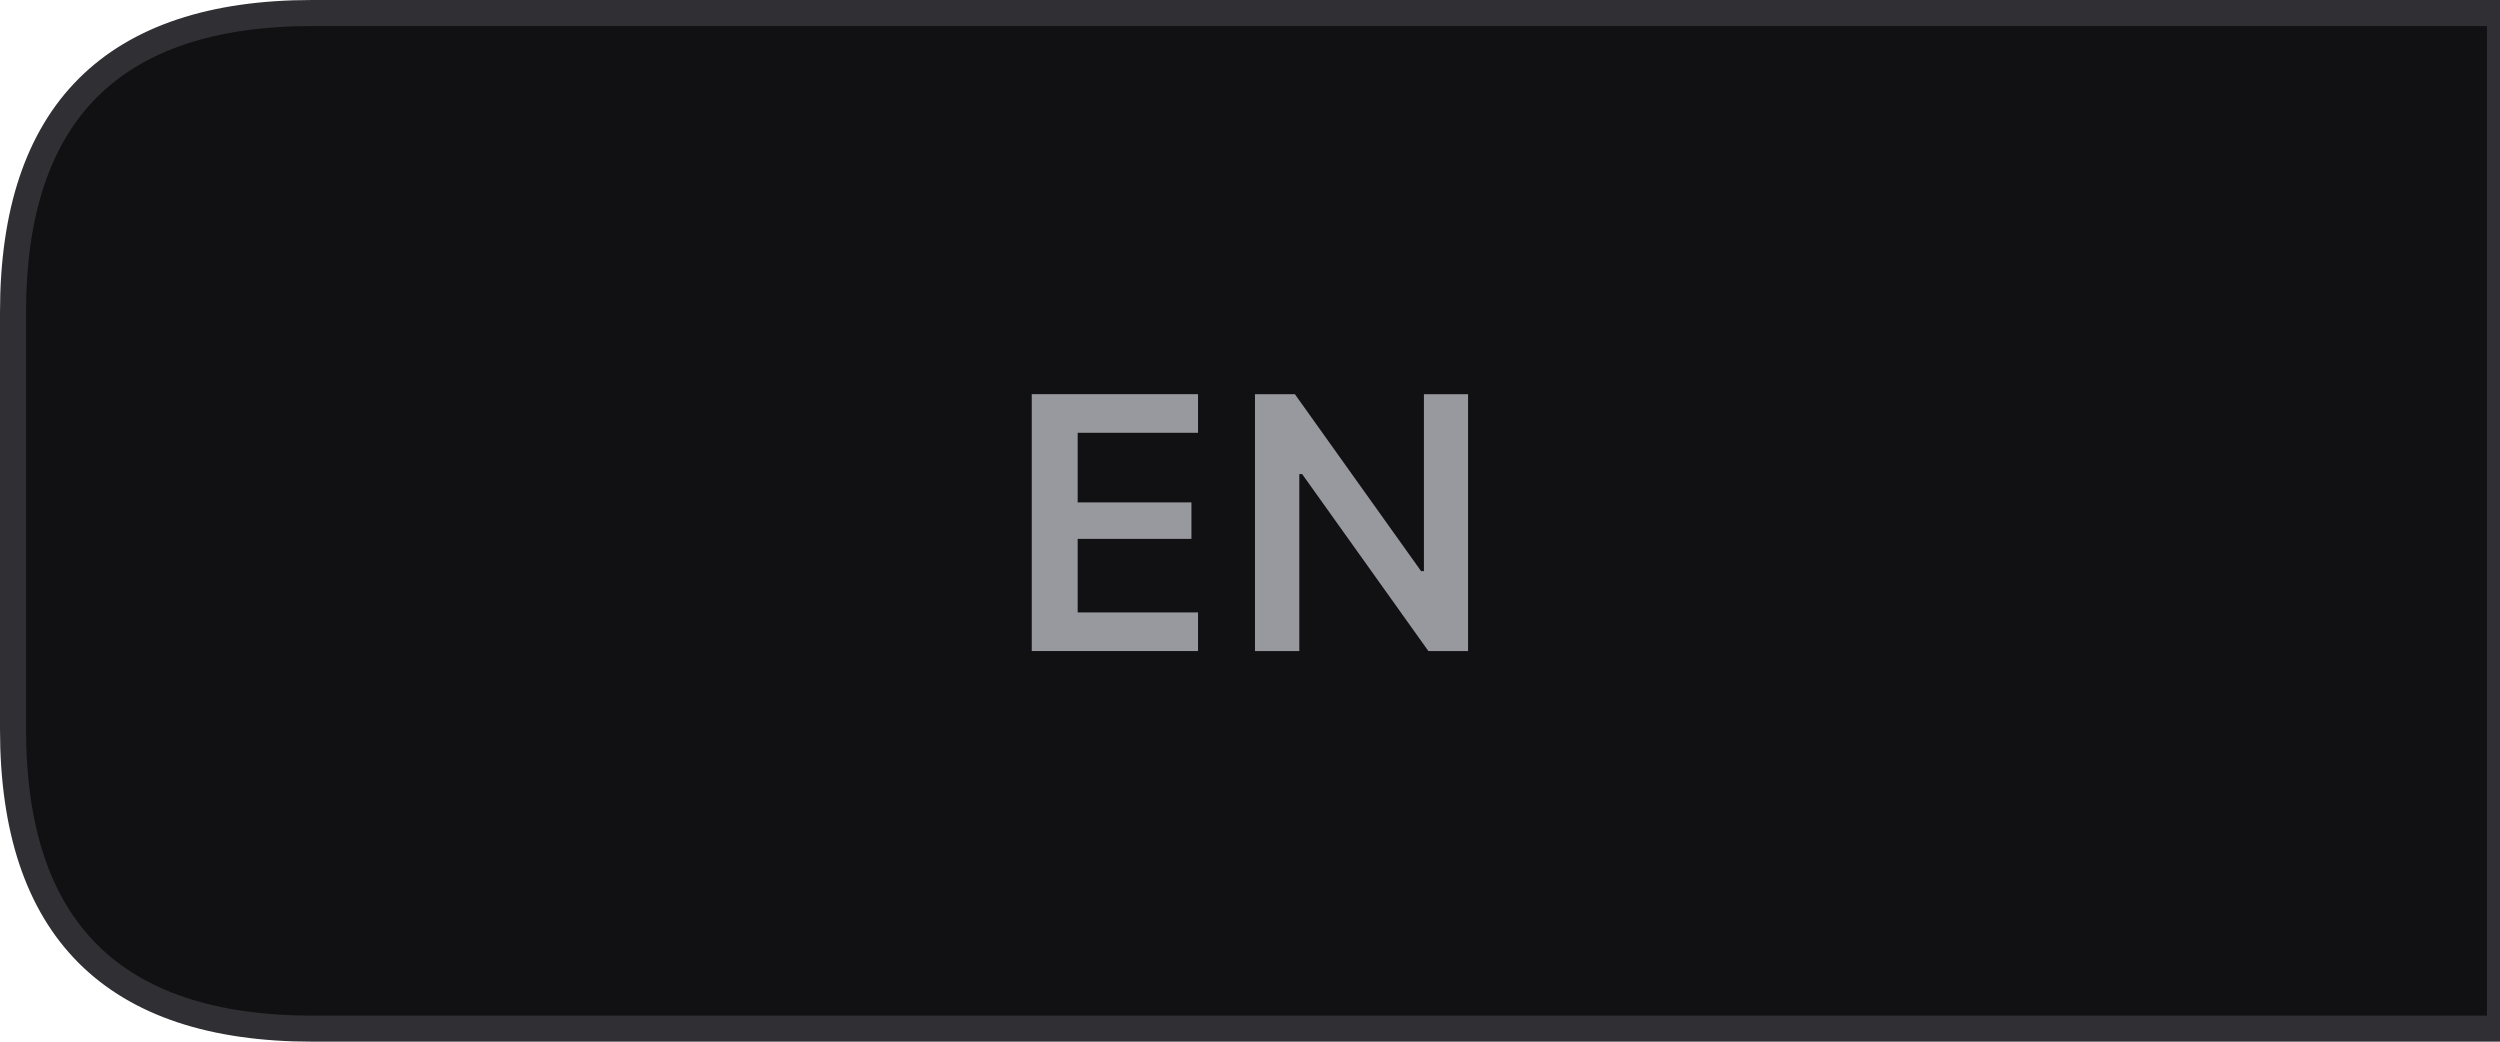
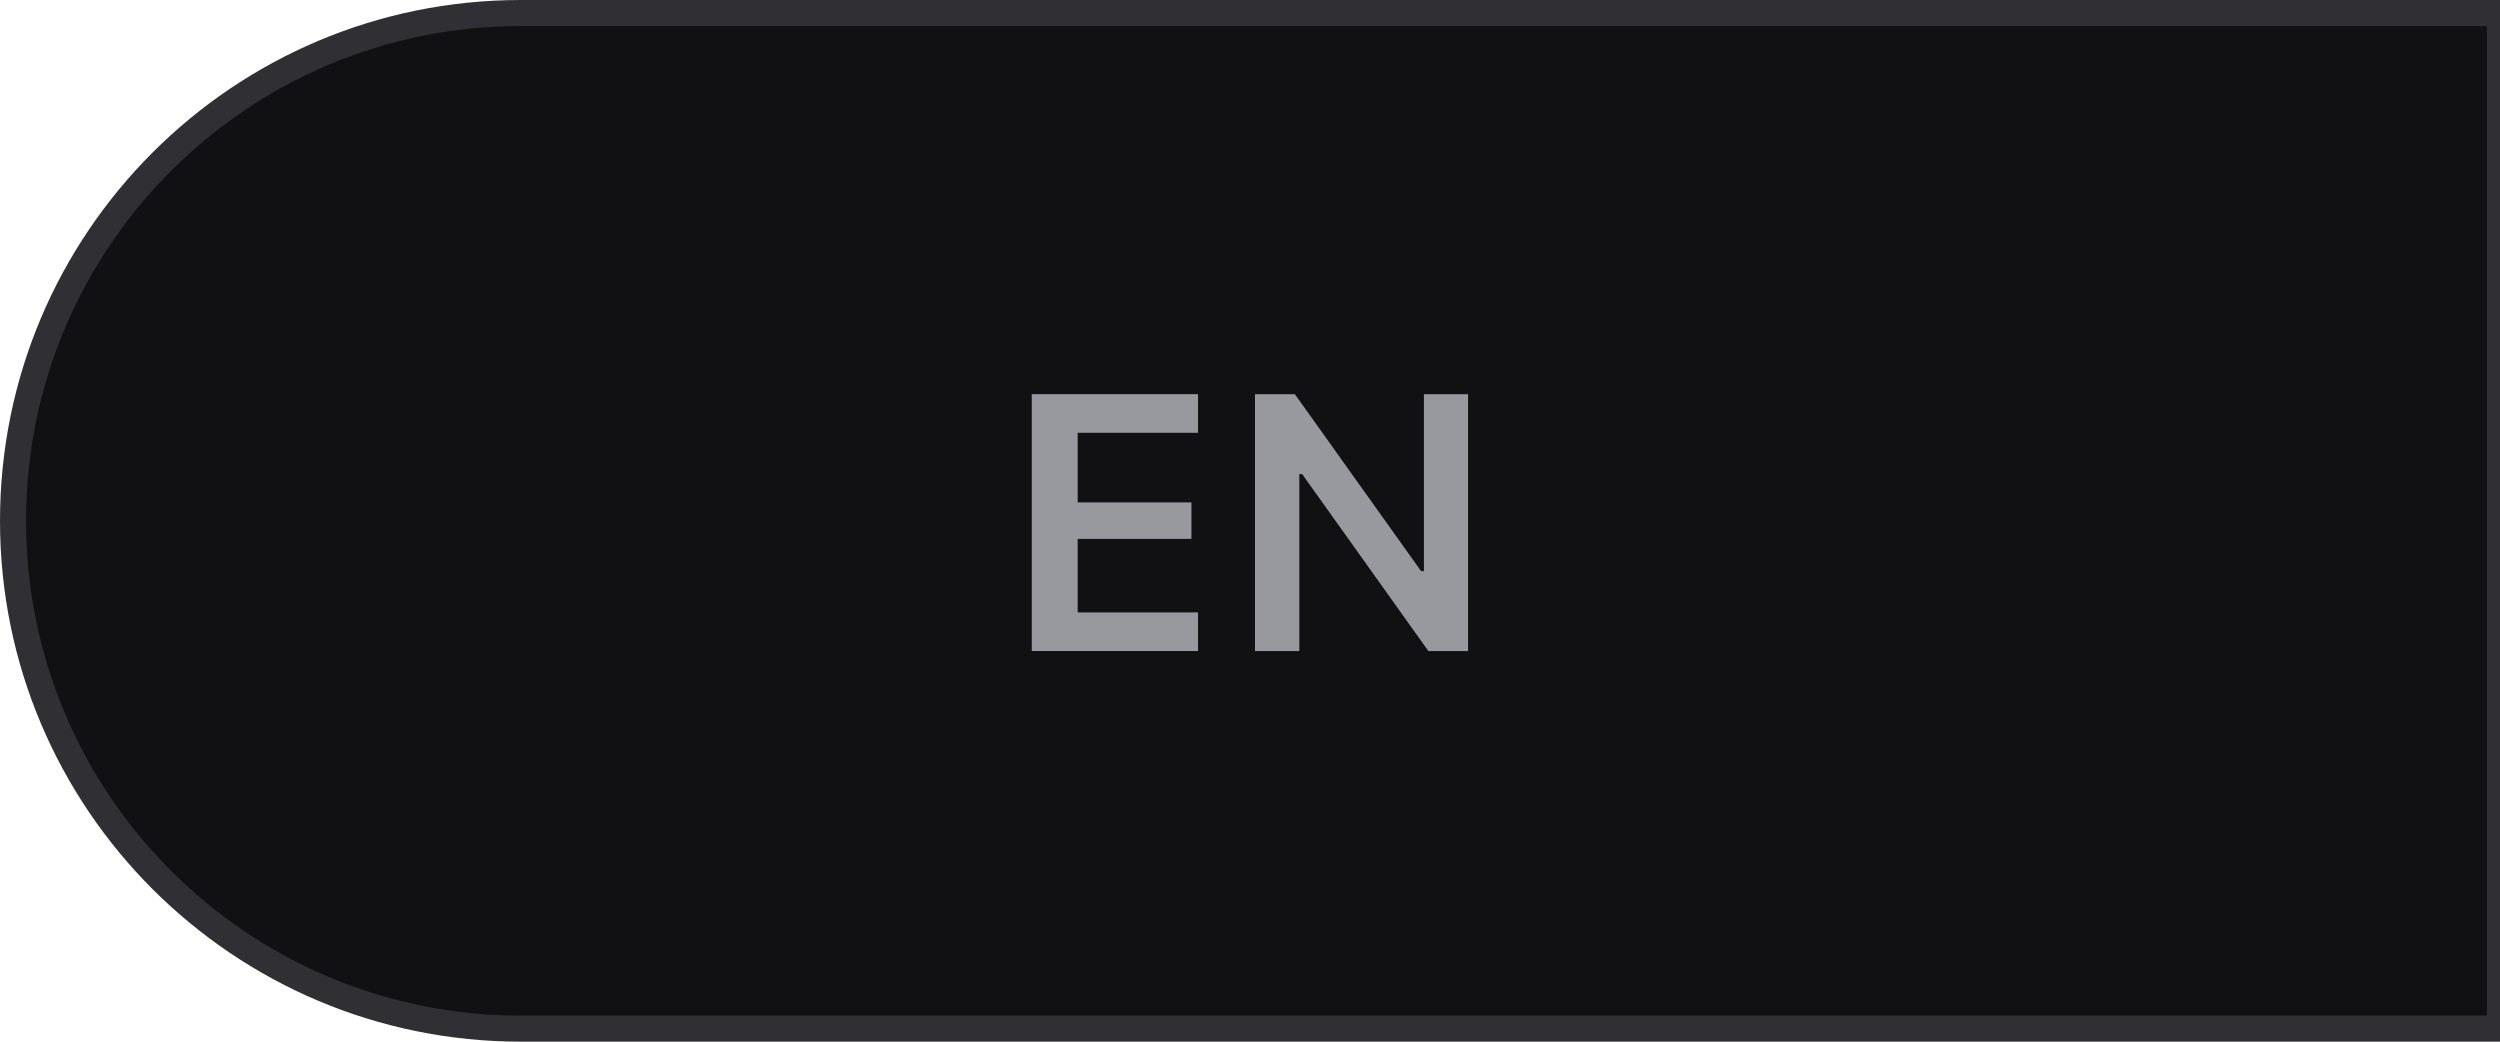
<svg xmlns="http://www.w3.org/2000/svg" width="96" height="40" viewBox="0 0 96 40" role="img" aria-label="English — switch language">
  <defs>
    <linearGradient id="selected" x2="0" y2="1">
      <stop stop-color="#39393d" />
      <stop offset="1" stop-color="#29292c" />
    </linearGradient>
  </defs>
-   <path d="M12 0.5H96V39.5H12Q0.5 39.5 0.5 28V12Q0.5 0.5 12 0.5Z" fill="#111113" stroke="#303034" />
+   <path d="M20 0.5H96V39.5H20A19.5 19.5 0 0 1 0.5 20A19.5 19.5 0 0 1 20 0.5Z" fill="#111113" stroke="#303034" />
  <g fill="#98989f">
    <path transform="translate(38.40234 25) scale(1 -1)" d="M1.217 0.000L7.602 0.000L7.602 1.483L2.980 1.483L2.980 4.307L7.349 4.307L7.349 5.708L2.980 5.708L2.980 8.381L7.602 8.381L7.602 9.864L1.217 9.864Z" />
    <path transform="translate(46.97461 25) scale(1 -1)" d="M1.217 0.000L2.919 0.000L2.919 6.795L3.028 6.795L7.875 0.000L9.399 0.000L9.399 9.864L7.704 9.864L7.704 3.069L7.595 3.069L2.748 9.864L1.217 9.864Z" />
  </g>
</svg>
